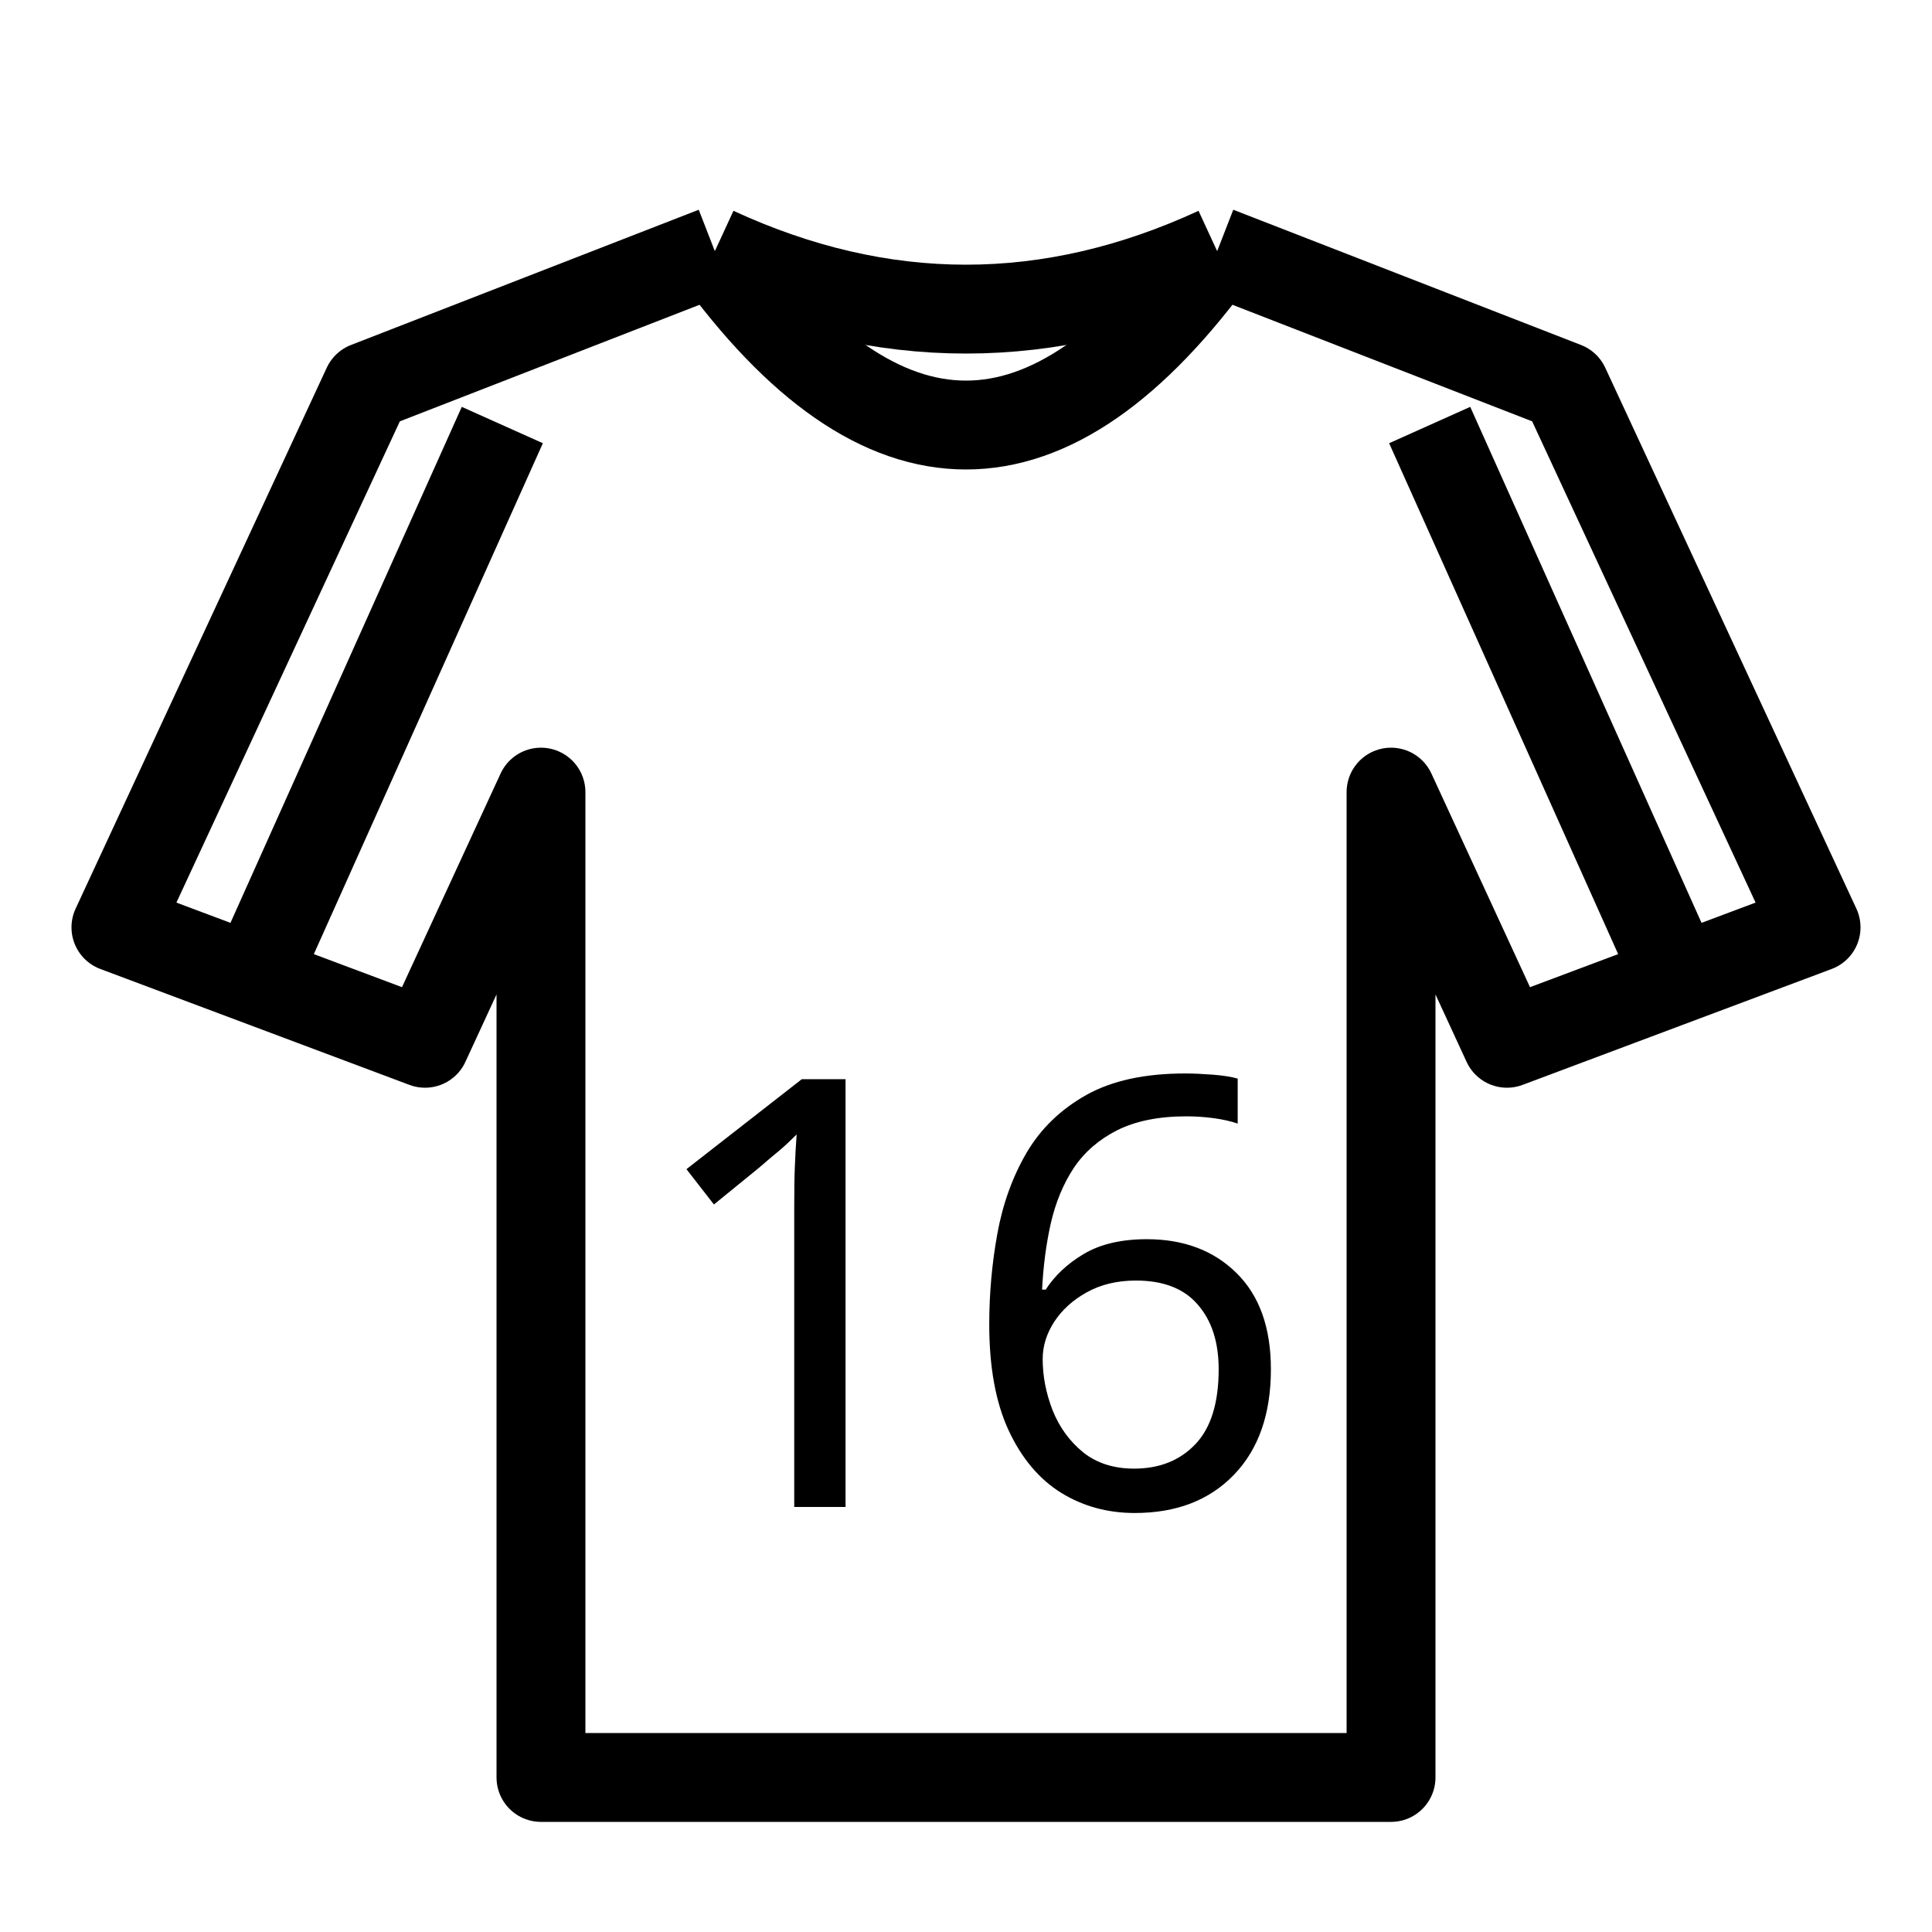
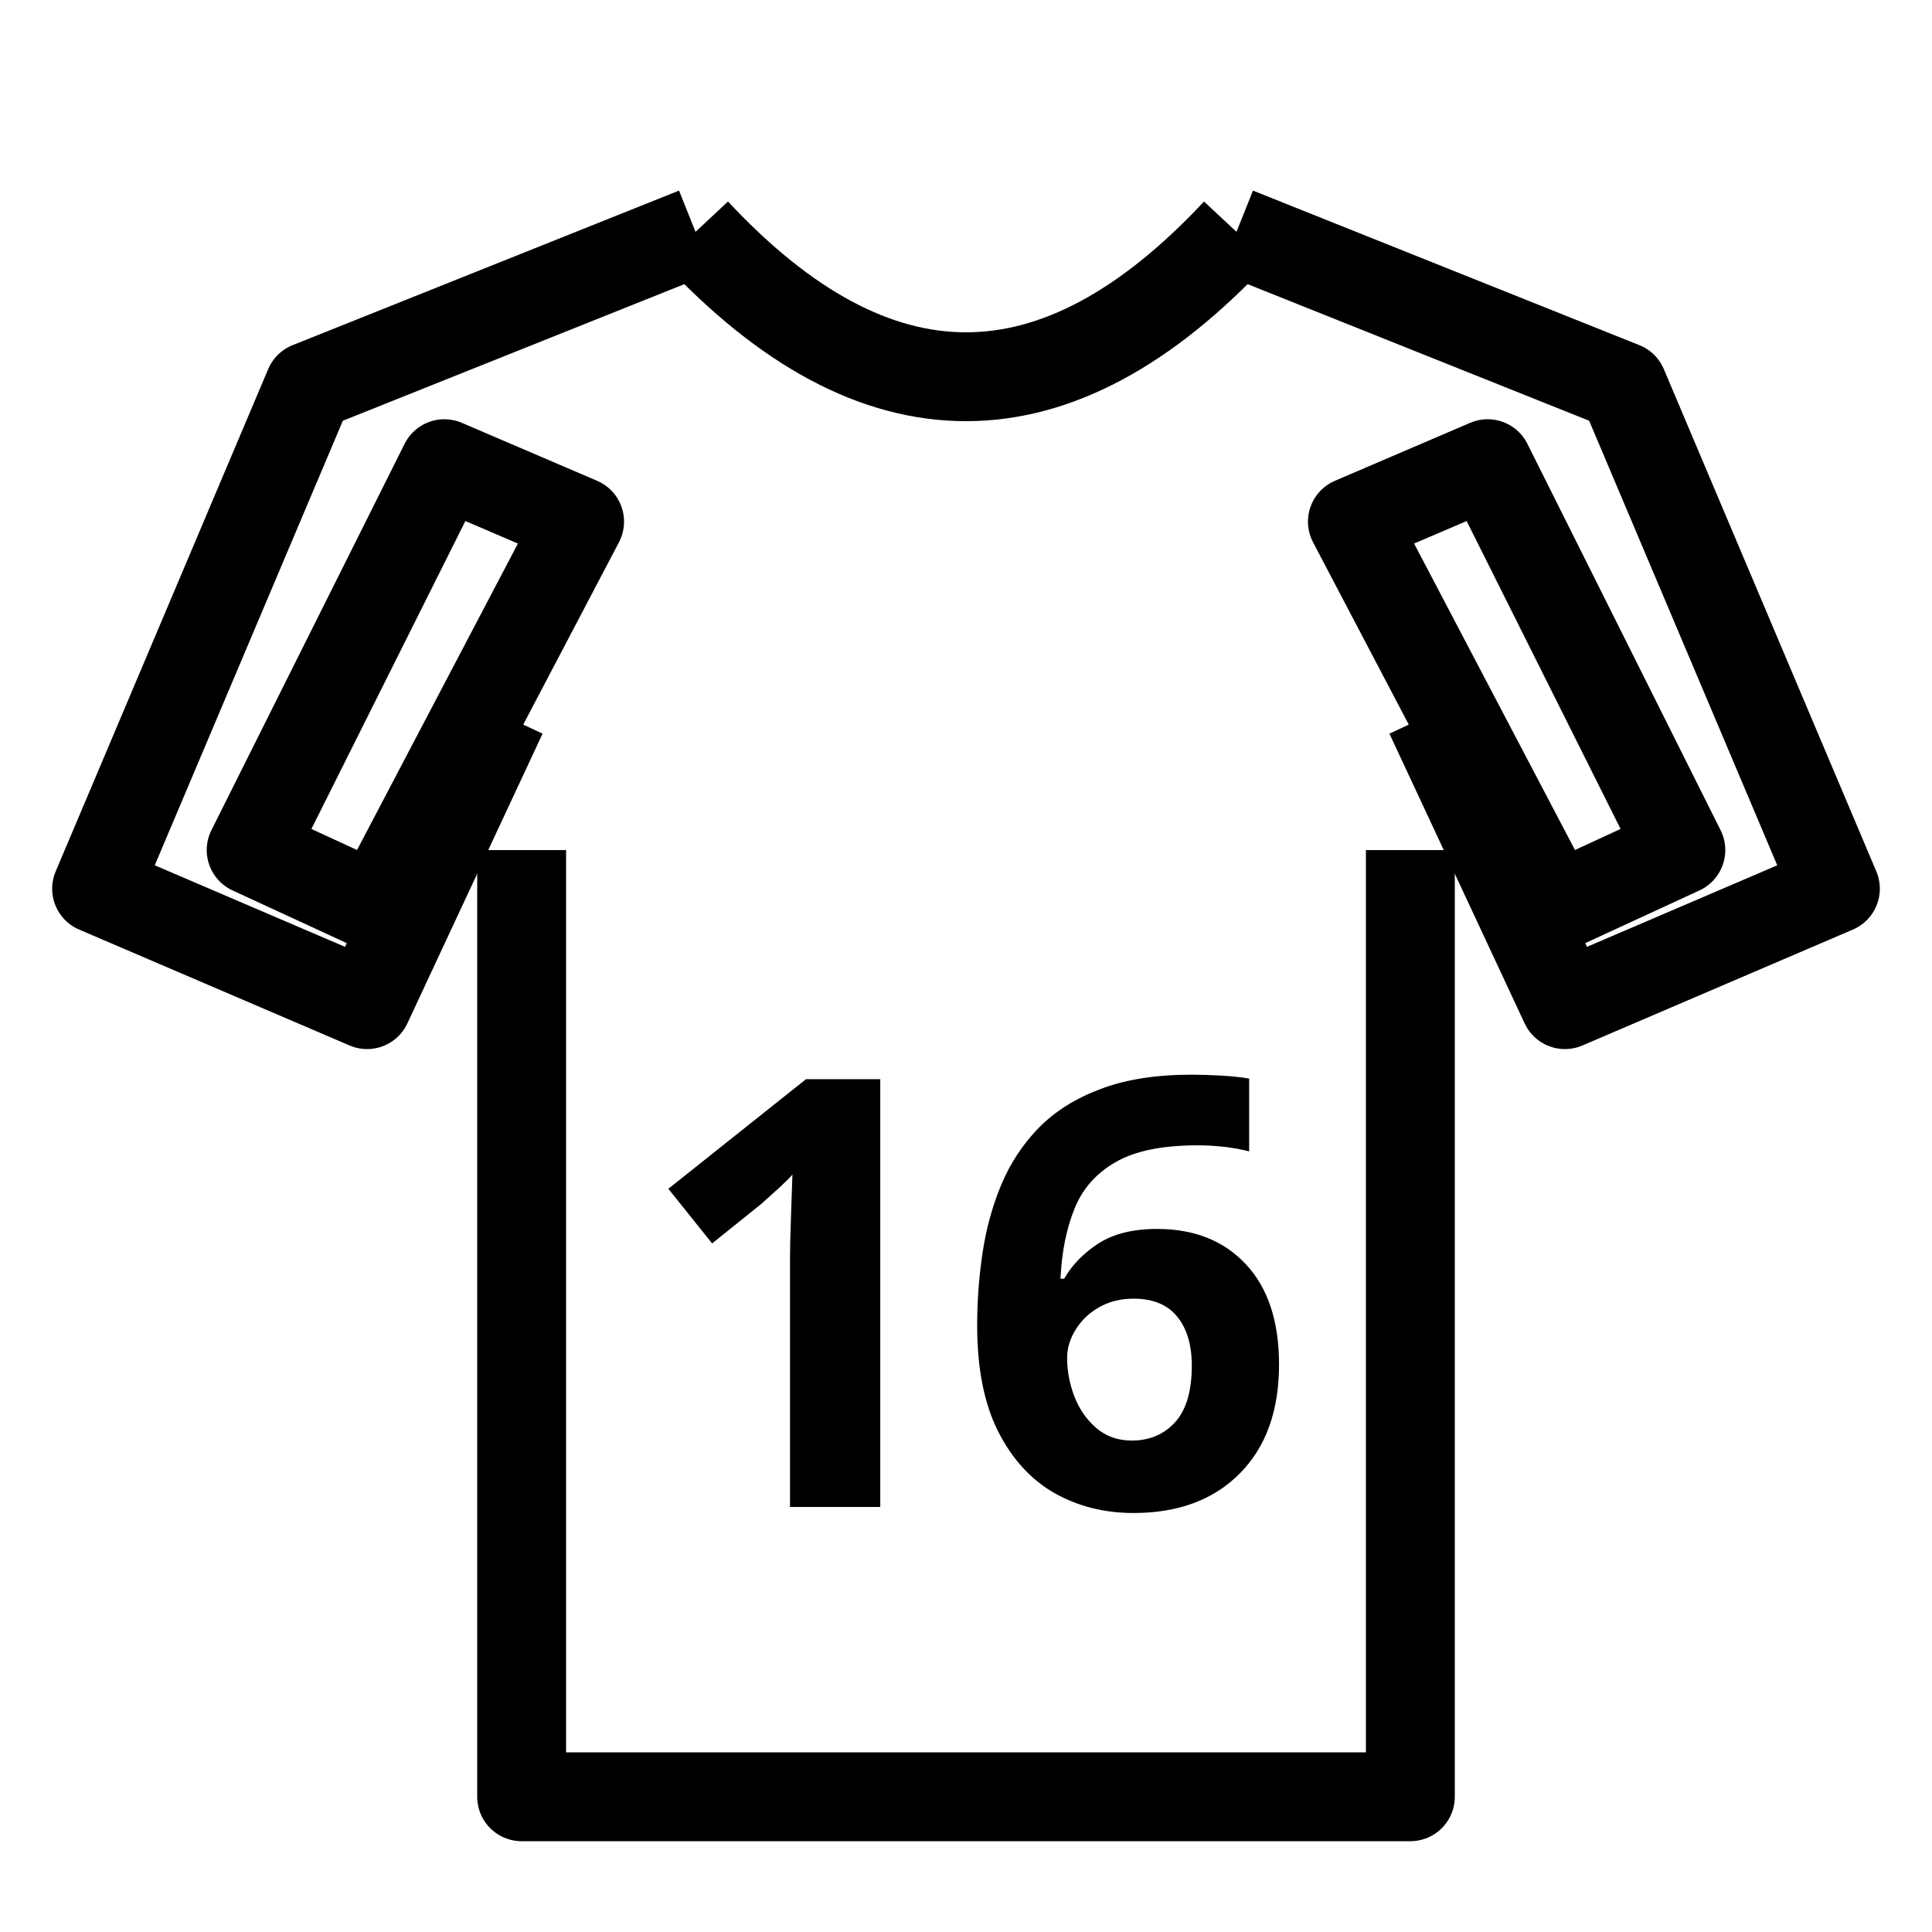
<svg xmlns="http://www.w3.org/2000/svg" viewBox="0 0 100 100" role="img" aria-label="背番号16">
  <g fill="none" stroke="currentColor" stroke-width="4.6" stroke-linecap="butt" stroke-linejoin="round">
-     <path d="M37 13 L19 20 L6 48 L22 54 L28 41 L28 92 L72 92 L72 41 L78 54 L94 48 L81 20 L63 13" />
-     <path d="M37 13 Q50 31 63 13" />
-     <path d="M37 13 Q50 19 63 13" />
-     <path d="M26 22 L13 51 M74 22 L87 51" />
+     <path d="M36 12 Q50 27 64 12" />
+     <path d="M36 12 L16 20 L5 46 L19 52 L26 37" />
+     <path d="M64 12 L84 20 L95 46 L81 52 L74 37" />
+     <path d="M23 24 L13 44 L19.5 47 L30 27 Z" />
+     <path d="M77 24 L87 44 L80.5 47 L70 27 Z" />
+     <path d="M27 44 L27 93 L73 93 L73 44" />
  </g>
-   <text x="50" y="78" text-anchor="middle" font-family="'Noto Sans JP', 'Hiragino Sans', 'Yu Gothic', sans-serif" font-weight="500" letter-spacing="-1" font-size="31" fill="currentColor">16</text>
+   <text x="50" y="78" text-anchor="middle" font-family="'Noto Sans JP', 'Hiragino Sans', 'Yu Gothic', sans-serif" font-weight="700" letter-spacing="-1" font-size="31" fill="currentColor">16</text>
</svg>
